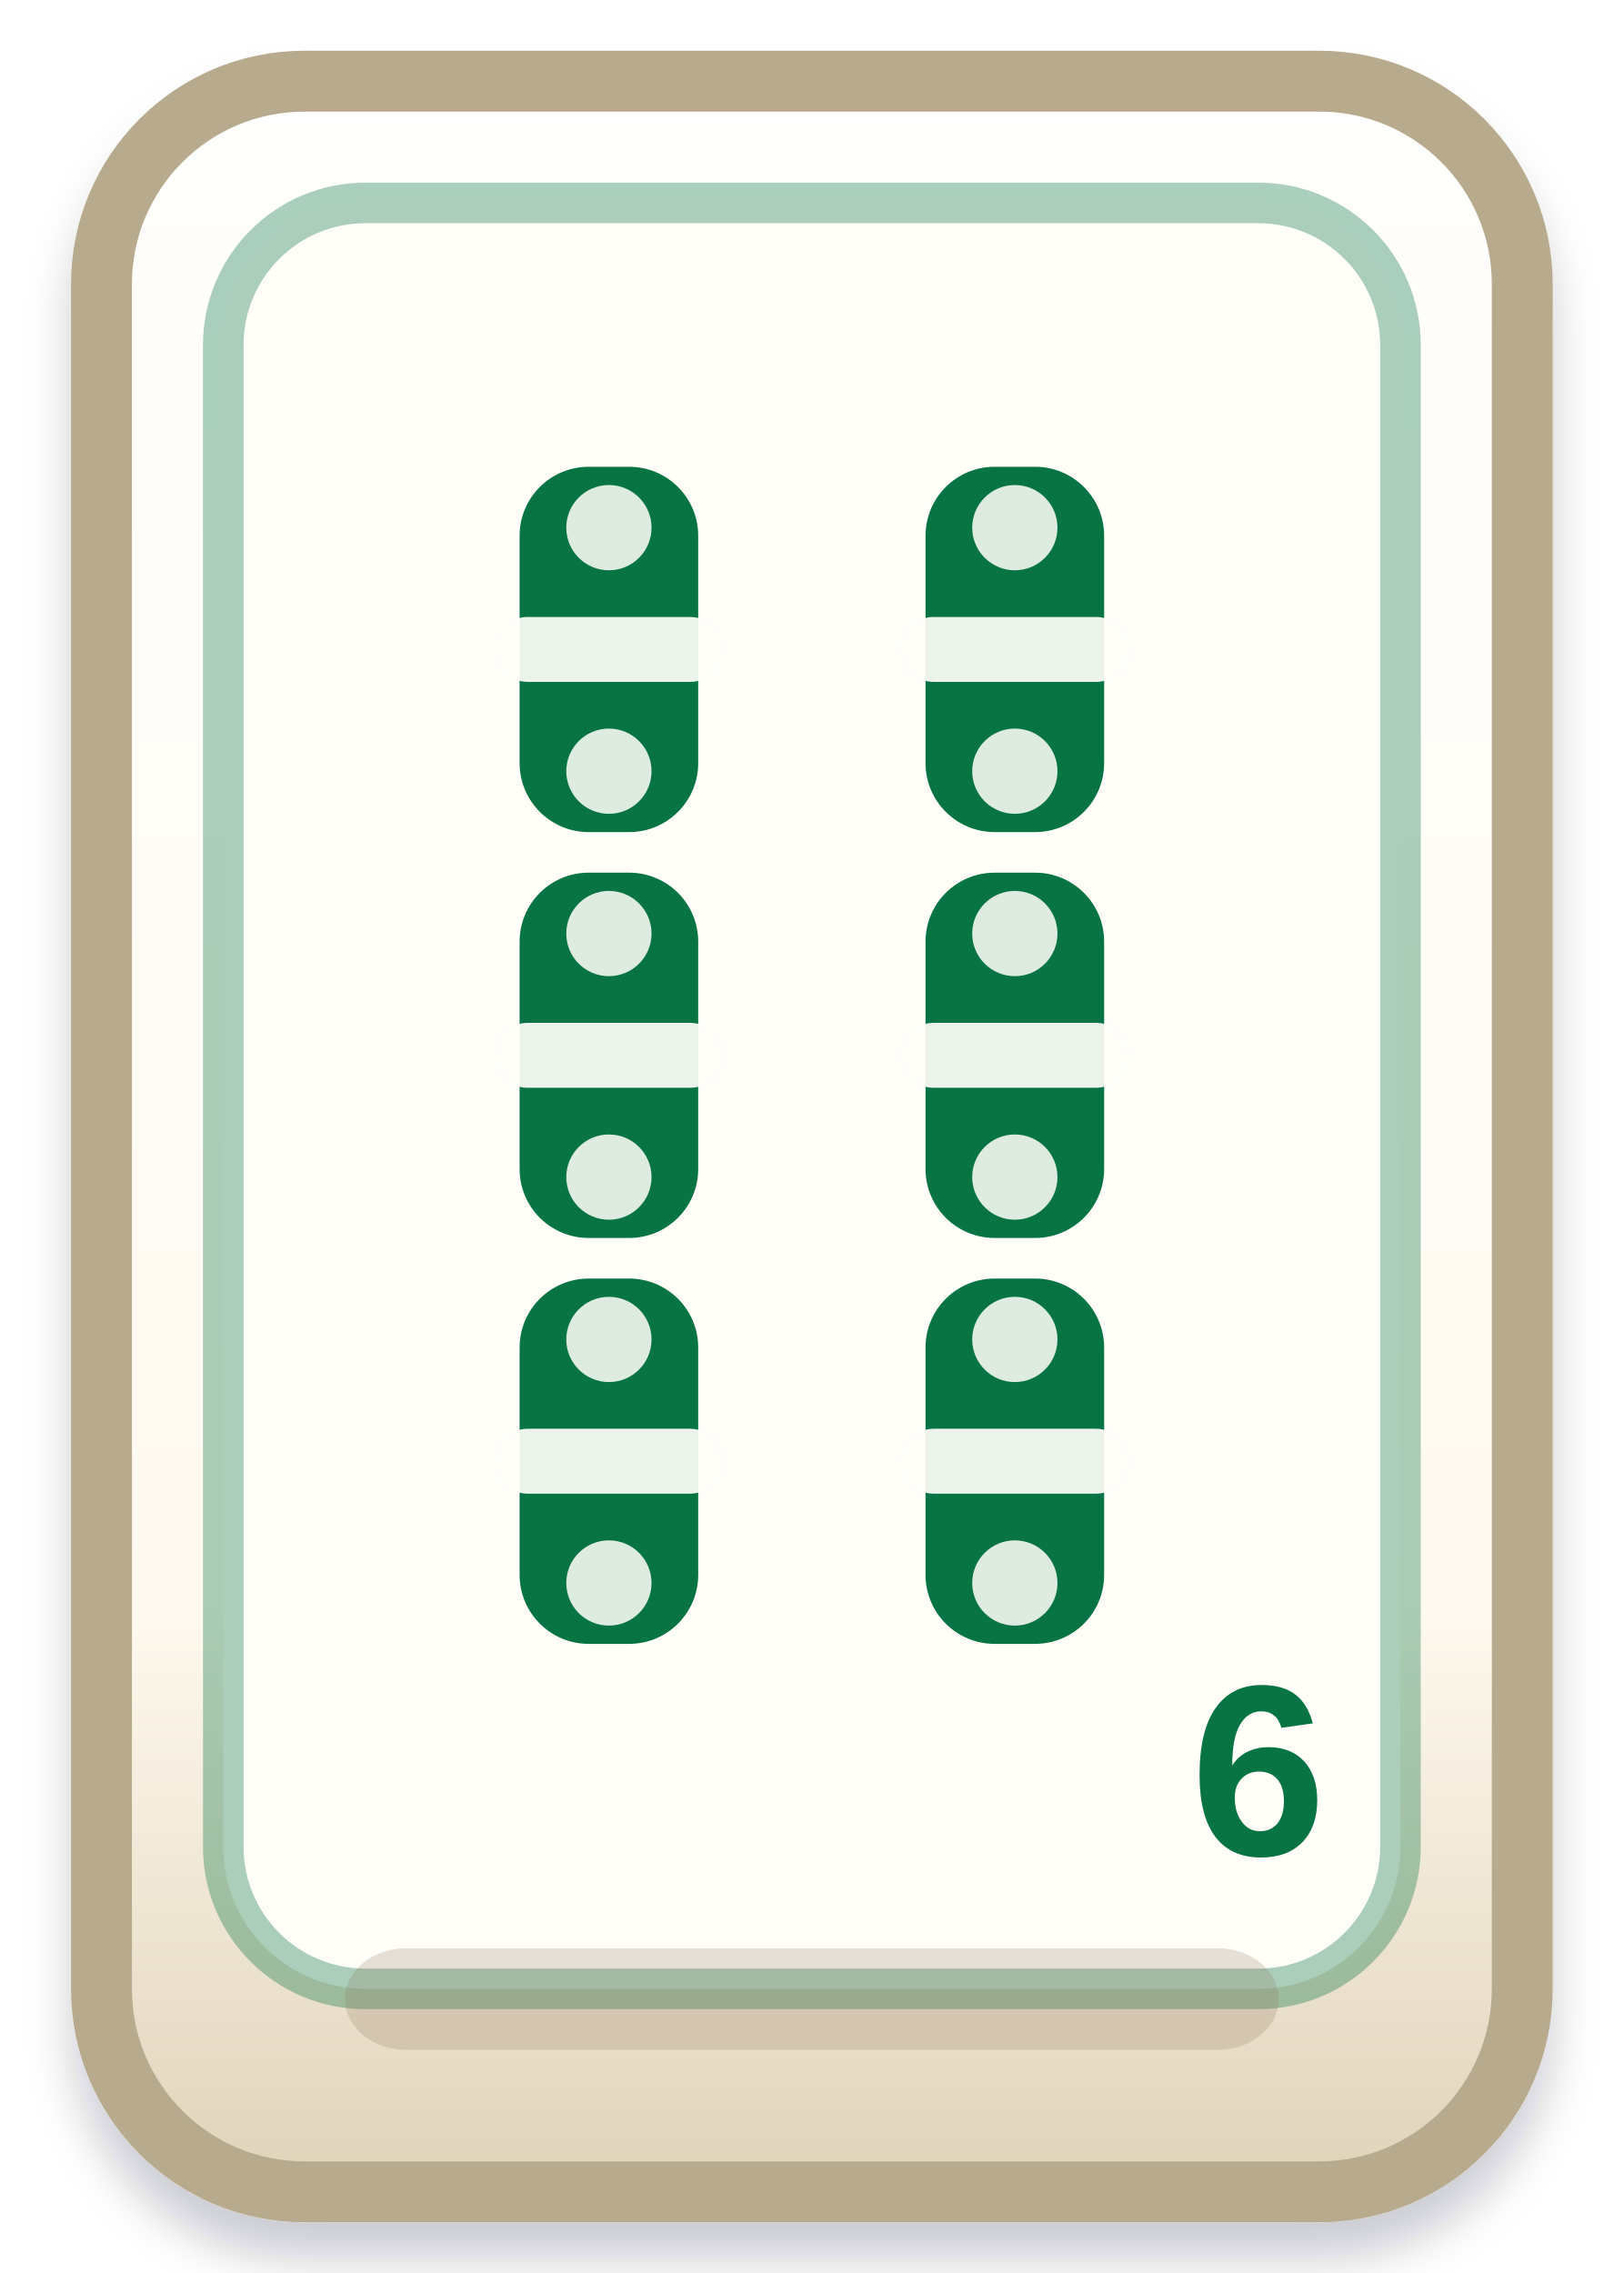
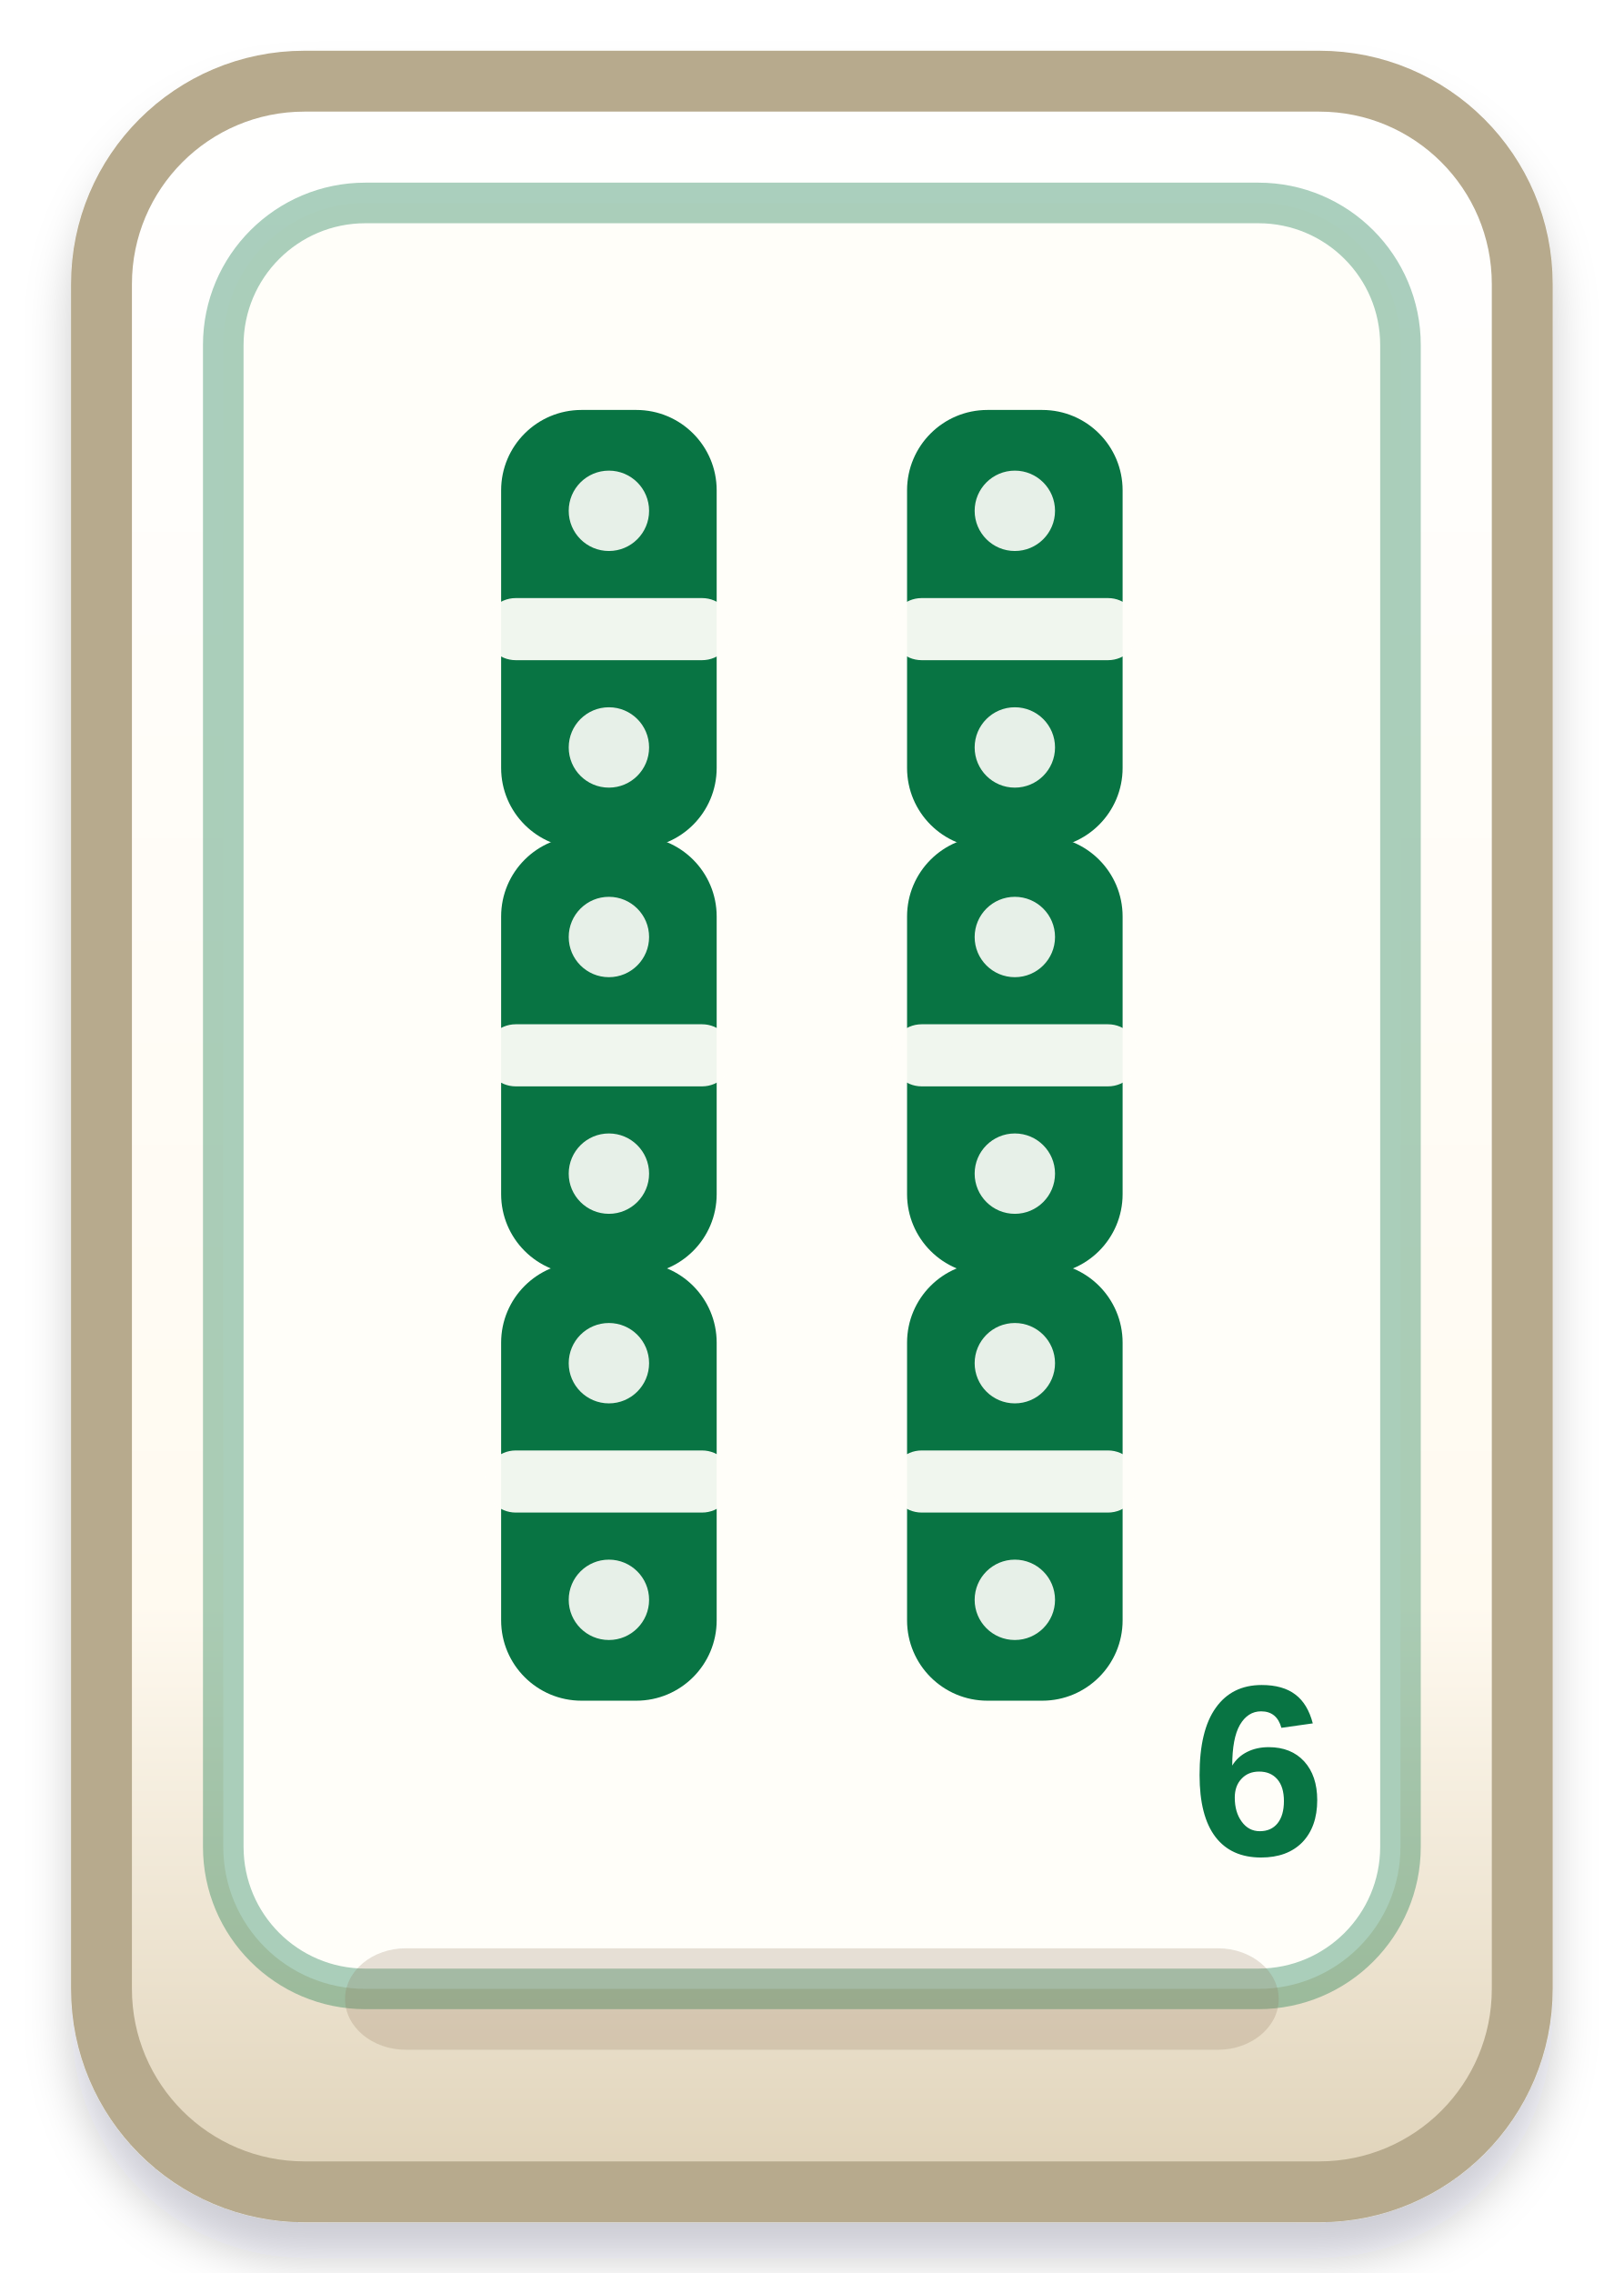
<svg xmlns="http://www.w3.org/2000/svg" viewBox="0 0 80 112" role="img">
  <defs>
    <linearGradient id="tileBase" x1="0" y1="0" x2="0" y2="1">
      <stop offset="0" stop-color="#ffffff" />
      <stop offset="0.72" stop-color="#fffaf0" />
      <stop offset="1" stop-color="#dfd2b8" />
    </linearGradient>
    <filter id="tileShadow" x="-20%" y="-20%" width="140%" height="140%">
      <feDropShadow dx="0" dy="1.8" stdDeviation="1.1" flood-color="#0f172a" flood-opacity="0.20" />
    </filter>
  </defs>
  <rect x="5" y="4" width="70" height="104" rx="10" fill="url(#tileBase)" stroke="#b7aa8d" stroke-width="3" filter="url(#tileShadow)" />
  <rect x="11" y="10" width="58" height="88" rx="7" fill="#fffef9" stroke="#087443" stroke-opacity="0.34" stroke-width="2" />
  <g>
-     <rect x="25.6" y="23" width="8.8" height="18" rx="3.4" fill="#087443" />
-     <rect x="24.4" y="30.4" width="11.2" height="3.2" rx="1.6" fill="#fffef9" opacity="0.92" />
-     <circle cx="30" cy="26" r="2.1" fill="#fffef9" opacity="0.86" />
-     <circle cx="30" cy="38" r="2.1" fill="#fffef9" opacity="0.86" />
+     <rect x="24.69" y="20.2" width="10.62" height="21.6" rx="3.96" fill="#087443" />
+     <rect x="23.88" y="29.47" width="12.24" height="3.06" rx="1.53" fill="#fffef9" opacity="0.94" />
+     <circle cx="30" cy="25.17" r="1.98" fill="#fffef9" opacity="0.9" />
+     <circle cx="30" cy="36.83" r="1.98" fill="#fffef9" opacity="0.9" />
  </g>
  <g>
-     <rect x="45.6" y="23" width="8.8" height="18" rx="3.4" fill="#087443" />
-     <rect x="44.4" y="30.4" width="11.2" height="3.2" rx="1.6" fill="#fffef9" opacity="0.92" />
-     <circle cx="50" cy="26" r="2.1" fill="#fffef9" opacity="0.86" />
-     <circle cx="50" cy="38" r="2.1" fill="#fffef9" opacity="0.86" />
+     <rect x="44.69" y="20.2" width="10.62" height="21.6" rx="3.96" fill="#087443" />
+     <rect x="43.88" y="29.47" width="12.24" height="3.06" rx="1.53" fill="#fffef9" opacity="0.94" />
+     <circle cx="50" cy="25.17" r="1.98" fill="#fffef9" opacity="0.9" />
+     <circle cx="50" cy="36.83" r="1.98" fill="#fffef9" opacity="0.9" />
  </g>
  <g>
-     <rect x="25.6" y="43" width="8.8" height="18" rx="3.4" fill="#087443" />
-     <rect x="24.4" y="50.4" width="11.2" height="3.2" rx="1.6" fill="#fffef9" opacity="0.92" />
-     <circle cx="30" cy="46" r="2.1" fill="#fffef9" opacity="0.86" />
-     <circle cx="30" cy="58" r="2.1" fill="#fffef9" opacity="0.86" />
+     <rect x="24.69" y="41.2" width="10.62" height="21.6" rx="3.96" fill="#087443" />
+     <rect x="23.88" y="50.47" width="12.24" height="3.06" rx="1.53" fill="#fffef9" opacity="0.94" />
+     <circle cx="30" cy="46.17" r="1.98" fill="#fffef9" opacity="0.9" />
+     <circle cx="30" cy="57.83" r="1.98" fill="#fffef9" opacity="0.9" />
  </g>
  <g>
-     <rect x="45.6" y="43" width="8.8" height="18" rx="3.4" fill="#087443" />
-     <rect x="44.4" y="50.4" width="11.2" height="3.2" rx="1.6" fill="#fffef9" opacity="0.92" />
-     <circle cx="50" cy="46" r="2.1" fill="#fffef9" opacity="0.86" />
-     <circle cx="50" cy="58" r="2.1" fill="#fffef9" opacity="0.86" />
+     <rect x="44.69" y="41.2" width="10.62" height="21.6" rx="3.96" fill="#087443" />
+     <rect x="43.88" y="50.47" width="12.24" height="3.06" rx="1.53" fill="#fffef9" opacity="0.94" />
+     <circle cx="50" cy="46.17" r="1.98" fill="#fffef9" opacity="0.9" />
+     <circle cx="50" cy="57.83" r="1.98" fill="#fffef9" opacity="0.9" />
  </g>
  <g>
-     <rect x="25.6" y="63" width="8.8" height="18" rx="3.4" fill="#087443" />
-     <rect x="24.4" y="70.4" width="11.2" height="3.2" rx="1.6" fill="#fffef9" opacity="0.92" />
-     <circle cx="30" cy="66" r="2.1" fill="#fffef9" opacity="0.86" />
-     <circle cx="30" cy="78" r="2.1" fill="#fffef9" opacity="0.86" />
+     <rect x="24.69" y="62.2" width="10.62" height="21.6" rx="3.96" fill="#087443" />
+     <rect x="23.88" y="71.47" width="12.24" height="3.06" rx="1.53" fill="#fffef9" opacity="0.94" />
+     <circle cx="30" cy="67.17" r="1.98" fill="#fffef9" opacity="0.9" />
+     <circle cx="30" cy="78.83" r="1.98" fill="#fffef9" opacity="0.9" />
  </g>
  <g>
-     <rect x="45.6" y="63" width="8.8" height="18" rx="3.4" fill="#087443" />
-     <rect x="44.4" y="70.4" width="11.2" height="3.2" rx="1.6" fill="#fffef9" opacity="0.92" />
-     <circle cx="50" cy="66" r="2.1" fill="#fffef9" opacity="0.86" />
-     <circle cx="50" cy="78" r="2.1" fill="#fffef9" opacity="0.86" />
+     <rect x="44.69" y="62.2" width="10.62" height="21.6" rx="3.96" fill="#087443" />
+     <rect x="43.88" y="71.47" width="12.24" height="3.06" rx="1.53" fill="#fffef9" opacity="0.94" />
+     <circle cx="50" cy="67.17" r="1.98" fill="#fffef9" opacity="0.9" />
+     <circle cx="50" cy="78.83" r="1.98" fill="#fffef9" opacity="0.9" />
  </g>
  <text x="62" y="88" text-anchor="middle" dominant-baseline="middle" font-family="Arial, sans-serif" font-size="12" font-weight="900" fill="#087443">6</text>
  <rect x="17" y="96" width="46" height="5" rx="3" fill="#8b7355" opacity="0.22" />
</svg>
